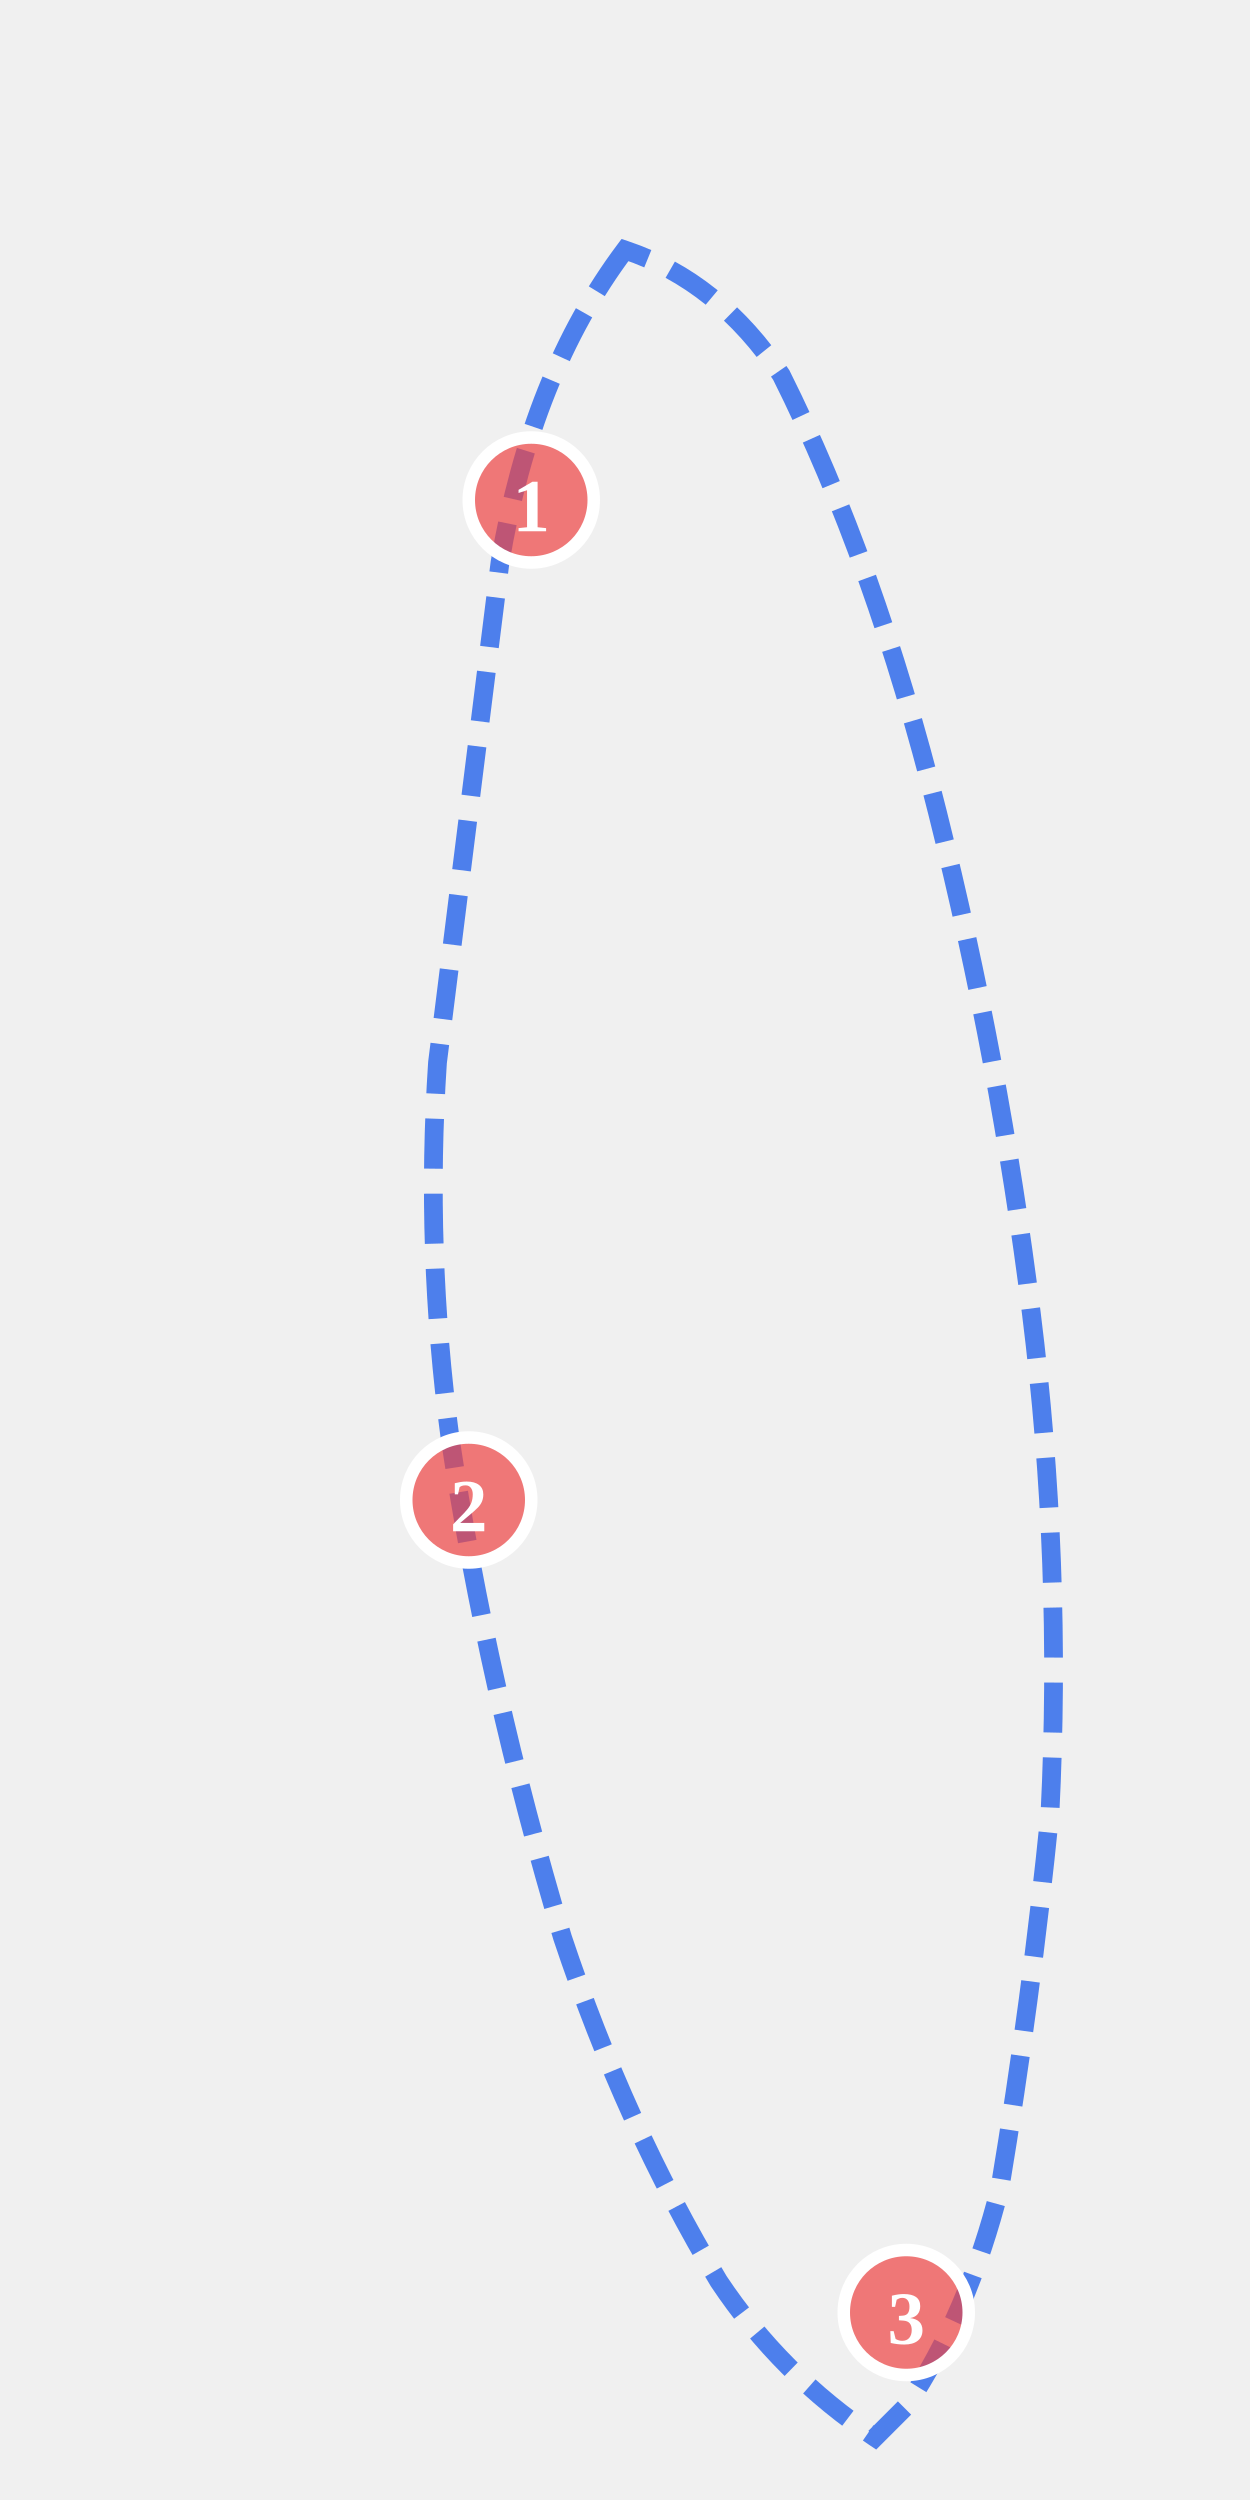
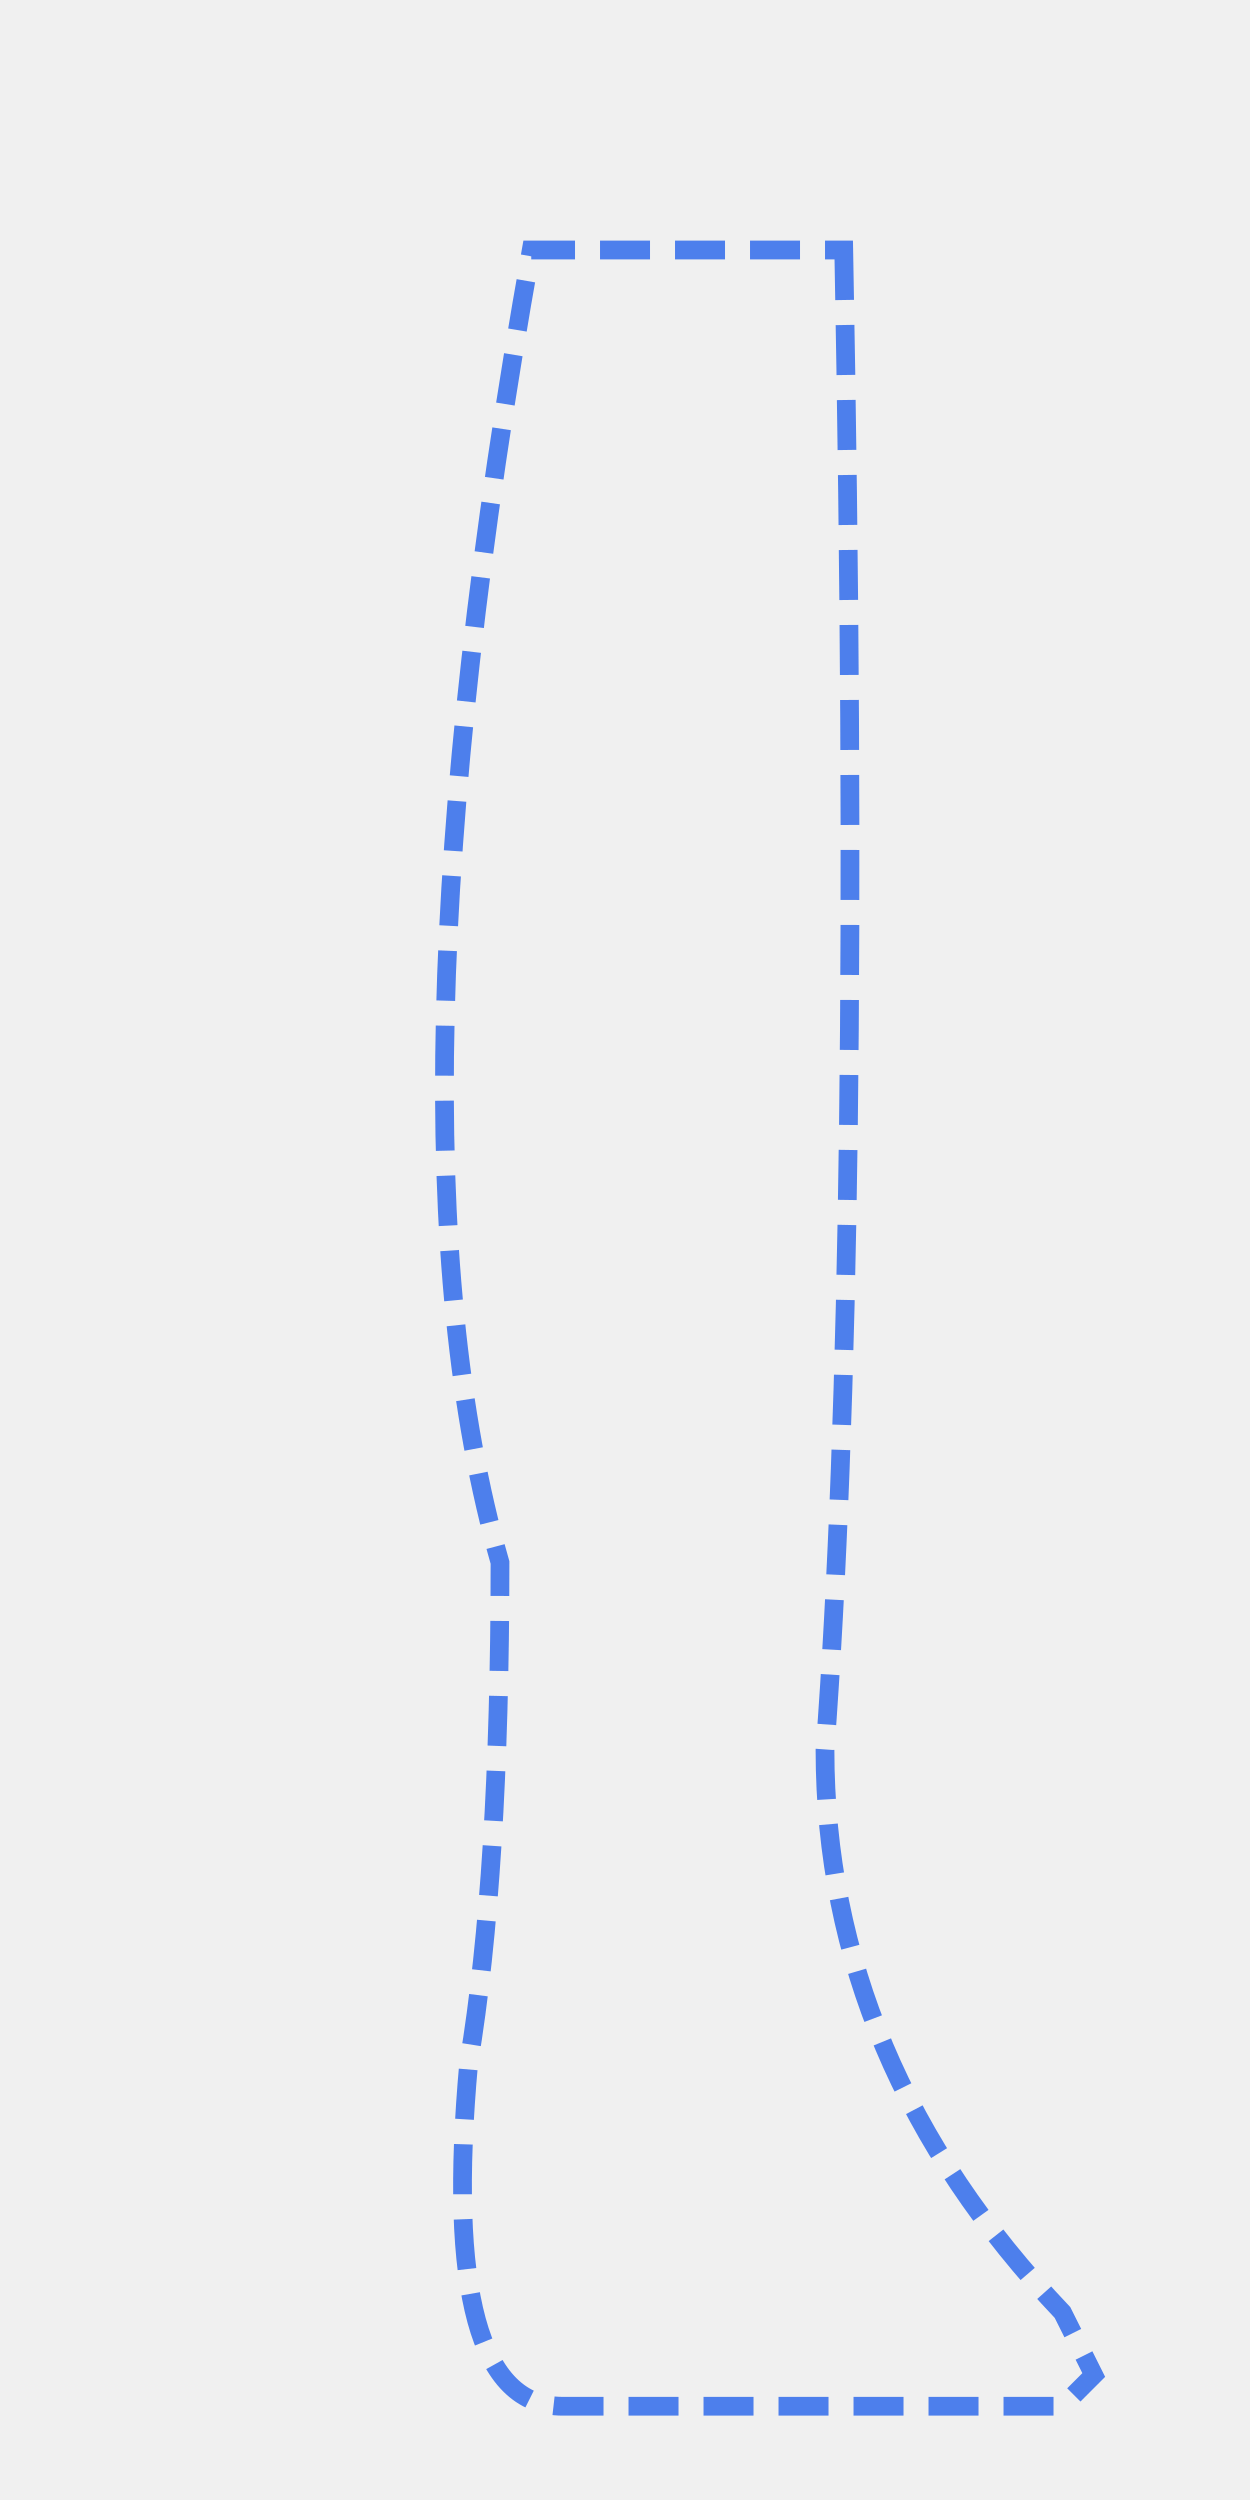
<svg xmlns="http://www.w3.org/2000/svg" viewBox="0 0 200 400">
-   <path d="M 100,40 Q 85,60 80,90 Q 75,130 70,170 Q 68,200 72,230 Q 78,270 90,310 Q 100,340 115,365 Q 125,380 140,390 L 145,385 Q 155,370 160,350 Q 165,320 168,290 Q 170,250 165,210 Q 160,170 150,130 Q 140,90 125,60 Q 115,45 100,40 Z" fill="none" stroke="rgba(37, 99, 235, 0.8)" stroke-width="3" stroke-dasharray="8,4" />
-   <circle cx="85" cy="80" r="10" fill="rgba(239, 68, 68, 0.7)" stroke="white" stroke-width="2" />
-   <text x="85" y="85" text-anchor="middle" fill="white" font-size="12" font-weight="bold">1</text>
-   <circle cx="75" cy="240" r="10" fill="rgba(239, 68, 68, 0.7)" stroke="white" stroke-width="2" />
-   <text x="75" y="245" text-anchor="middle" fill="white" font-size="12" font-weight="bold">2</text>
-   <circle cx="145" cy="370" r="10" fill="rgba(239, 68, 68, 0.7)" stroke="white" stroke-width="2" />
-   <text x="145" y="375" text-anchor="middle" fill="white" font-size="12" font-weight="bold">3</text>
+   <path d="M 135,40 Q 138,200 132,280 Q 132,330 170,370 L 175,380 L 170,385 L 90,385 Q 70,385 75,330 Q 80,300 80,250 Q 60,180 85,40 Z" fill="none" stroke="rgba(37, 99, 235, 0.8)" stroke-width="3" stroke-dasharray="8,4" />
</svg>
